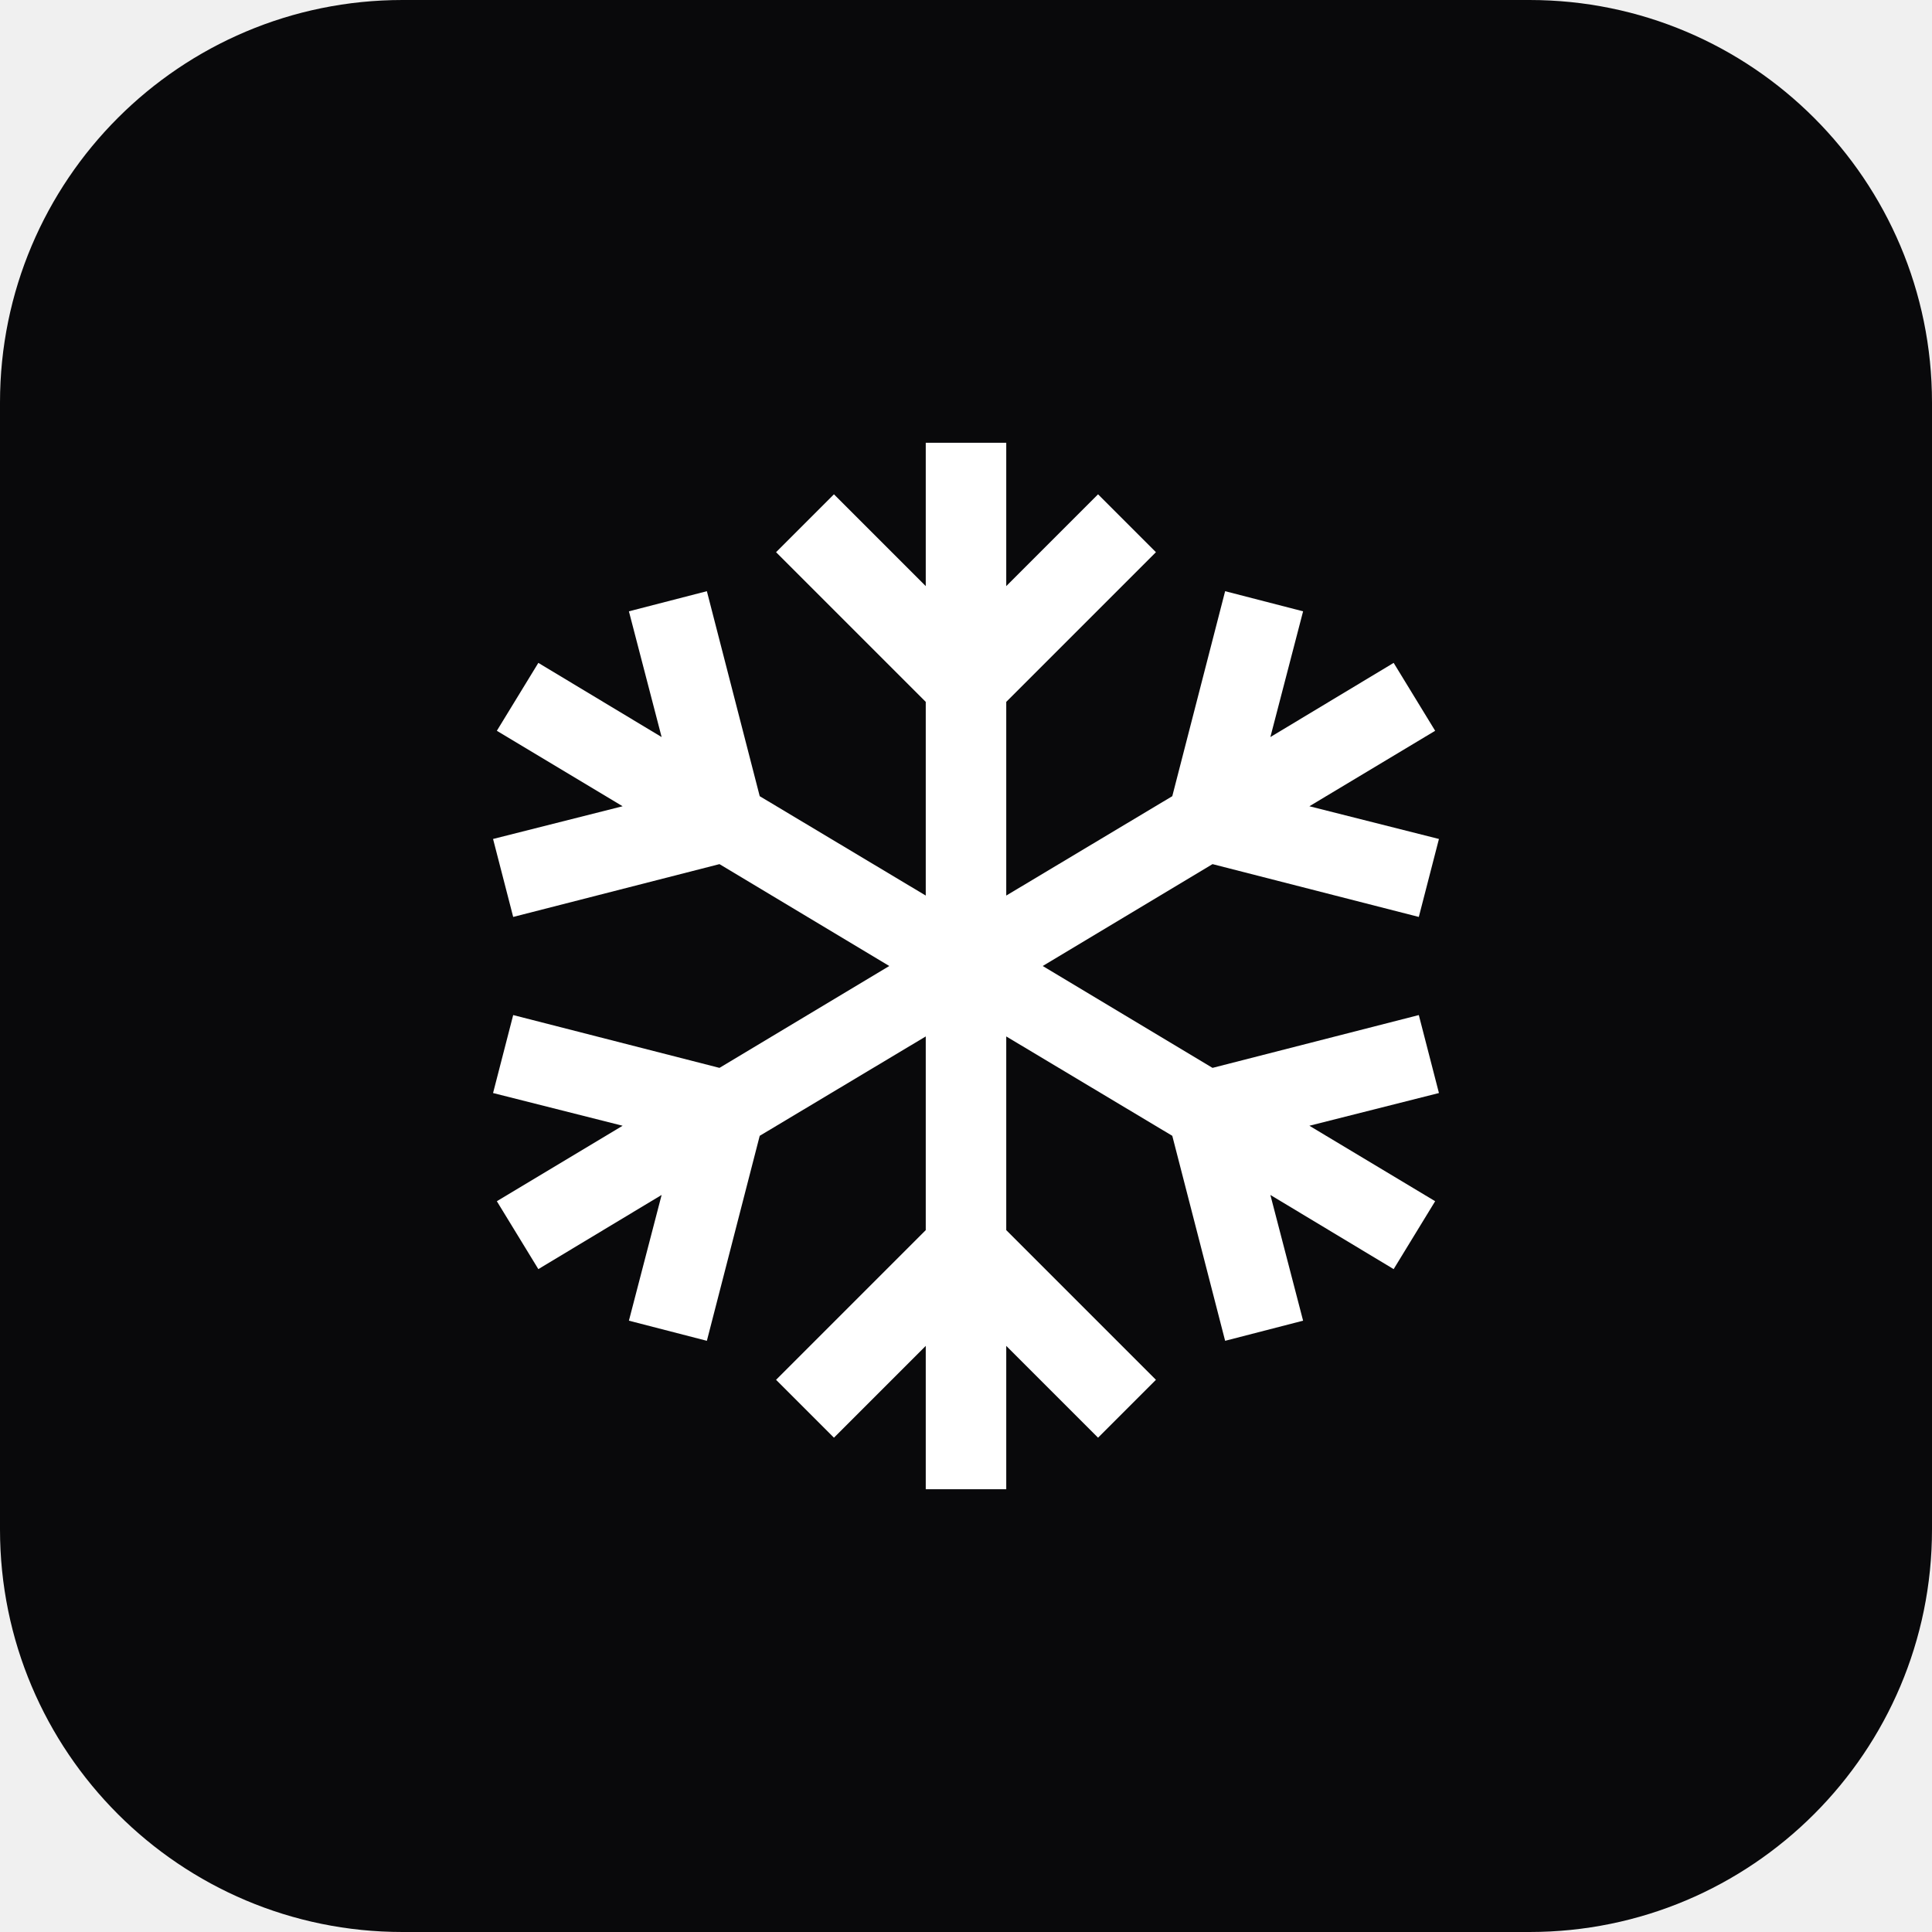
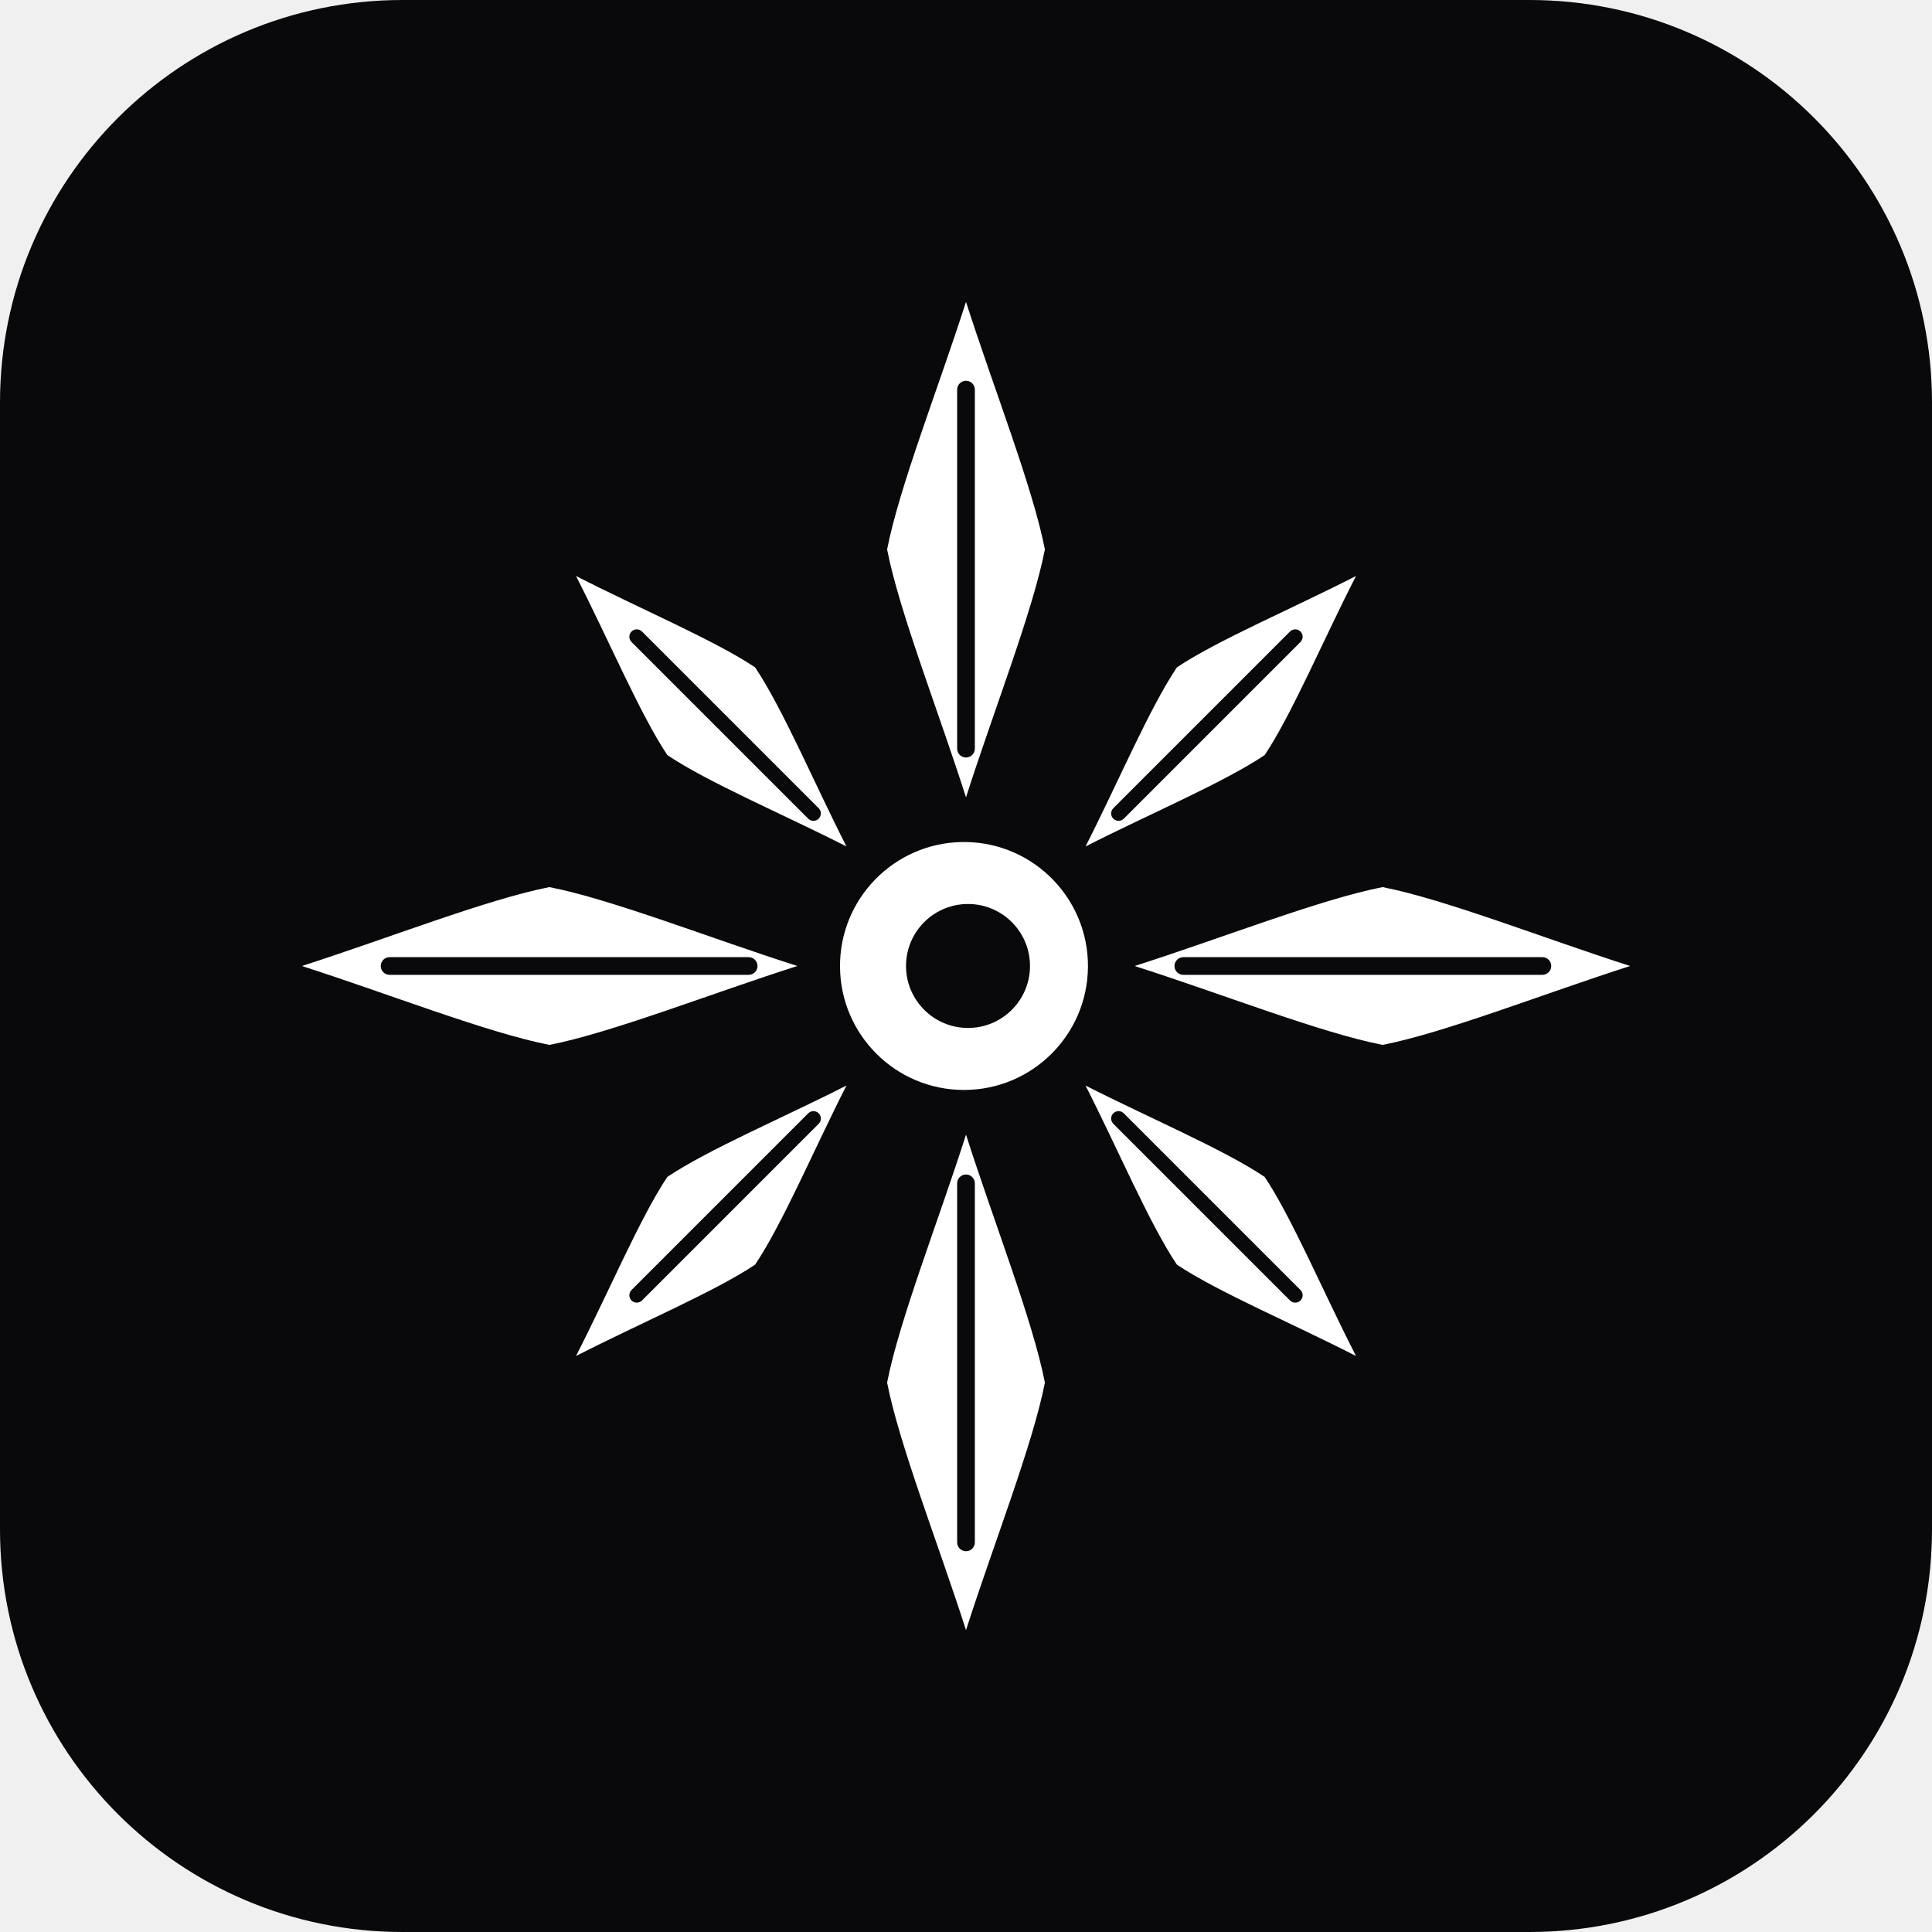
<svg xmlns="http://www.w3.org/2000/svg" viewBox="0 0 48 48">
  <rect width="48" height="48" rx="10" fill="#09090b" />
-   <g transform="translate(8 8)">
-     <path fill="#ffffff" d="M 15 3 L 15 6.562 L 12.719 4.281 L 11.281 5.719 L 15 9.438 L 15 14.25 L 10.875 11.781 L 9.562 6.688 L 7.625 7.188 L 8.438 10.312 L 5.375 8.469 L 4.344 10.156 L 7.469 12.031 L 4.25 12.844 L 4.75 14.781 L 9.875 13.469 L 14.094 16 L 9.875 18.531 L 4.75 17.219 L 4.25 19.156 L 7.469 19.969 L 4.344 21.844 L 5.375 23.531 L 8.438 21.688 L 7.625 24.812 L 9.562 25.312 L 10.875 20.219 L 15 17.75 L 15 22.562 L 11.281 26.281 L 12.719 27.719 L 15 25.438 L 15 29 L 17 29 L 17 25.438 L 19.281 27.719 L 20.719 26.281 L 17 22.562 L 17 17.75 L 21.125 20.219 L 22.438 25.312 L 24.375 24.812 L 23.562 21.688 L 26.625 23.531 L 27.656 21.844 L 24.531 19.969 L 27.75 19.156 L 27.25 17.219 L 22.125 18.531 L 17.906 16 L 22.125 13.469 L 27.25 14.781 L 27.75 12.844 L 24.531 12.031 L 27.656 10.156 L 26.625 8.469 L 23.562 10.312 L 24.375 7.188 L 22.438 6.688 L 21.125 11.781 L 17 14.25 L 17 9.438 L 20.719 5.719 L 19.281 4.281 L 17 6.562 L 17 3 Z" />
-   </g>
+   <path fill="#ffffff" fill-rule="evenodd" d="M 24 20.92 A 3.08 3.08 0 1 1 23.9 20.92 Z M 24 22.46 A 1.54 1.54 0 1 0 24.1 22.46 Z M 24.0 7.5 C 24.69 9.65, 25.66 12.11, 25.96 13.65 C 25.66 15.19, 24.69 17.65, 24.0 19.81 C 23.31 17.65, 22.34 15.19, 22.04 13.65 C 22.34 12.11, 23.31 9.65, 24.0 7.5 Z M 23.78 9.68 L 23.78 18.6 A 0.22 0.22 0 0 0 24.22 18.6 L 24.22 9.68 A 0.22 0.22 0 0 0 23.78 9.68 Z M 40.5 24.0 C 38.35 24.69, 35.89 25.66, 34.35 25.96 C 32.81 25.66, 30.35 24.69, 28.19 24.0 C 30.35 23.31, 32.81 22.34, 34.35 22.04 C 35.89 22.34, 38.35 23.31, 40.5 24.0 Z M 38.32 23.78 L 29.4 23.78 A 0.22 0.22 0 0 0 29.4 24.22 L 38.32 24.22 A 0.22 0.22 0 0 0 38.32 23.78 Z M 24.0 40.5 C 23.31 38.35, 22.34 35.89, 22.04 34.35 C 22.34 32.81, 23.31 30.35, 24.0 28.19 C 24.69 30.35, 25.66 32.81, 25.96 34.35 C 25.66 35.89, 24.69 38.35, 24.0 40.5 Z M 24.22 38.32 L 24.22 29.4 A 0.22 0.22 0 0 0 23.78 29.4 L 23.78 38.32 A 0.22 0.22 0 0 0 24.22 38.32 Z M 7.5 24.0 C 9.65 23.31, 12.11 22.34, 13.65 22.04 C 15.19 22.34, 17.65 23.31, 19.81 24.0 C 17.65 24.69, 15.19 25.66, 13.65 25.96 C 12.11 25.66, 9.65 24.69, 7.5 24.0 Z M 9.68 24.22 L 18.6 24.22 A 0.22 0.22 0 0 0 18.6 23.78 L 9.68 23.78 A 0.22 0.22 0 0 0 9.68 24.22 Z M 33.69 14.31 C 32.89 15.87, 32.09 17.76, 31.42 18.76 C 30.41 19.44, 28.52 20.24, 26.97 21.03 C 27.76 19.48, 28.56 17.59, 29.24 16.58 C 30.24 15.91, 32.13 15.11, 33.69 14.31 Z M 32.05 15.69 L 27.66 20.08 A 0.18 0.18 0 0 0 27.92 20.34 L 32.31 15.95 A 0.18 0.18 0 0 0 32.05 15.69 Z M 33.69 33.69 C 32.13 32.89, 30.24 32.09, 29.24 31.42 C 28.56 30.41, 27.76 28.52, 26.97 26.97 C 28.52 27.76, 30.41 28.56, 31.42 29.24 C 32.09 30.24, 32.89 32.13, 33.69 33.69 Z M 32.31 32.05 L 27.92 27.66 A 0.18 0.18 0 0 0 27.66 27.92 L 32.05 32.31 A 0.18 0.18 0 0 0 32.31 32.05 Z M 14.31 33.69 C 15.11 32.13, 15.91 30.24, 16.58 29.24 C 17.59 28.56, 19.48 27.76, 21.03 26.97 C 20.24 28.52, 19.44 30.41, 18.76 31.42 C 17.76 32.09, 15.87 32.89, 14.31 33.69 Z M 15.95 32.31 L 20.34 27.92 A 0.18 0.18 0 0 0 20.08 27.66 L 15.69 32.05 A 0.18 0.18 0 0 0 15.95 32.31 Z M 14.31 14.31 C 15.87 15.11, 17.76 15.91, 18.76 16.58 C 19.44 17.59, 20.24 19.48, 21.03 21.03 C 19.48 20.24, 17.59 19.44, 16.58 18.76 C 15.91 17.76, 15.11 15.87, 14.31 14.31 Z M 15.69 15.95 L 20.08 20.34 A 0.18 0.18 0 0 0 20.34 20.08 L 15.95 15.69 A 0.18 0.18 0 0 0 15.69 15.95 Z" />
</svg>
